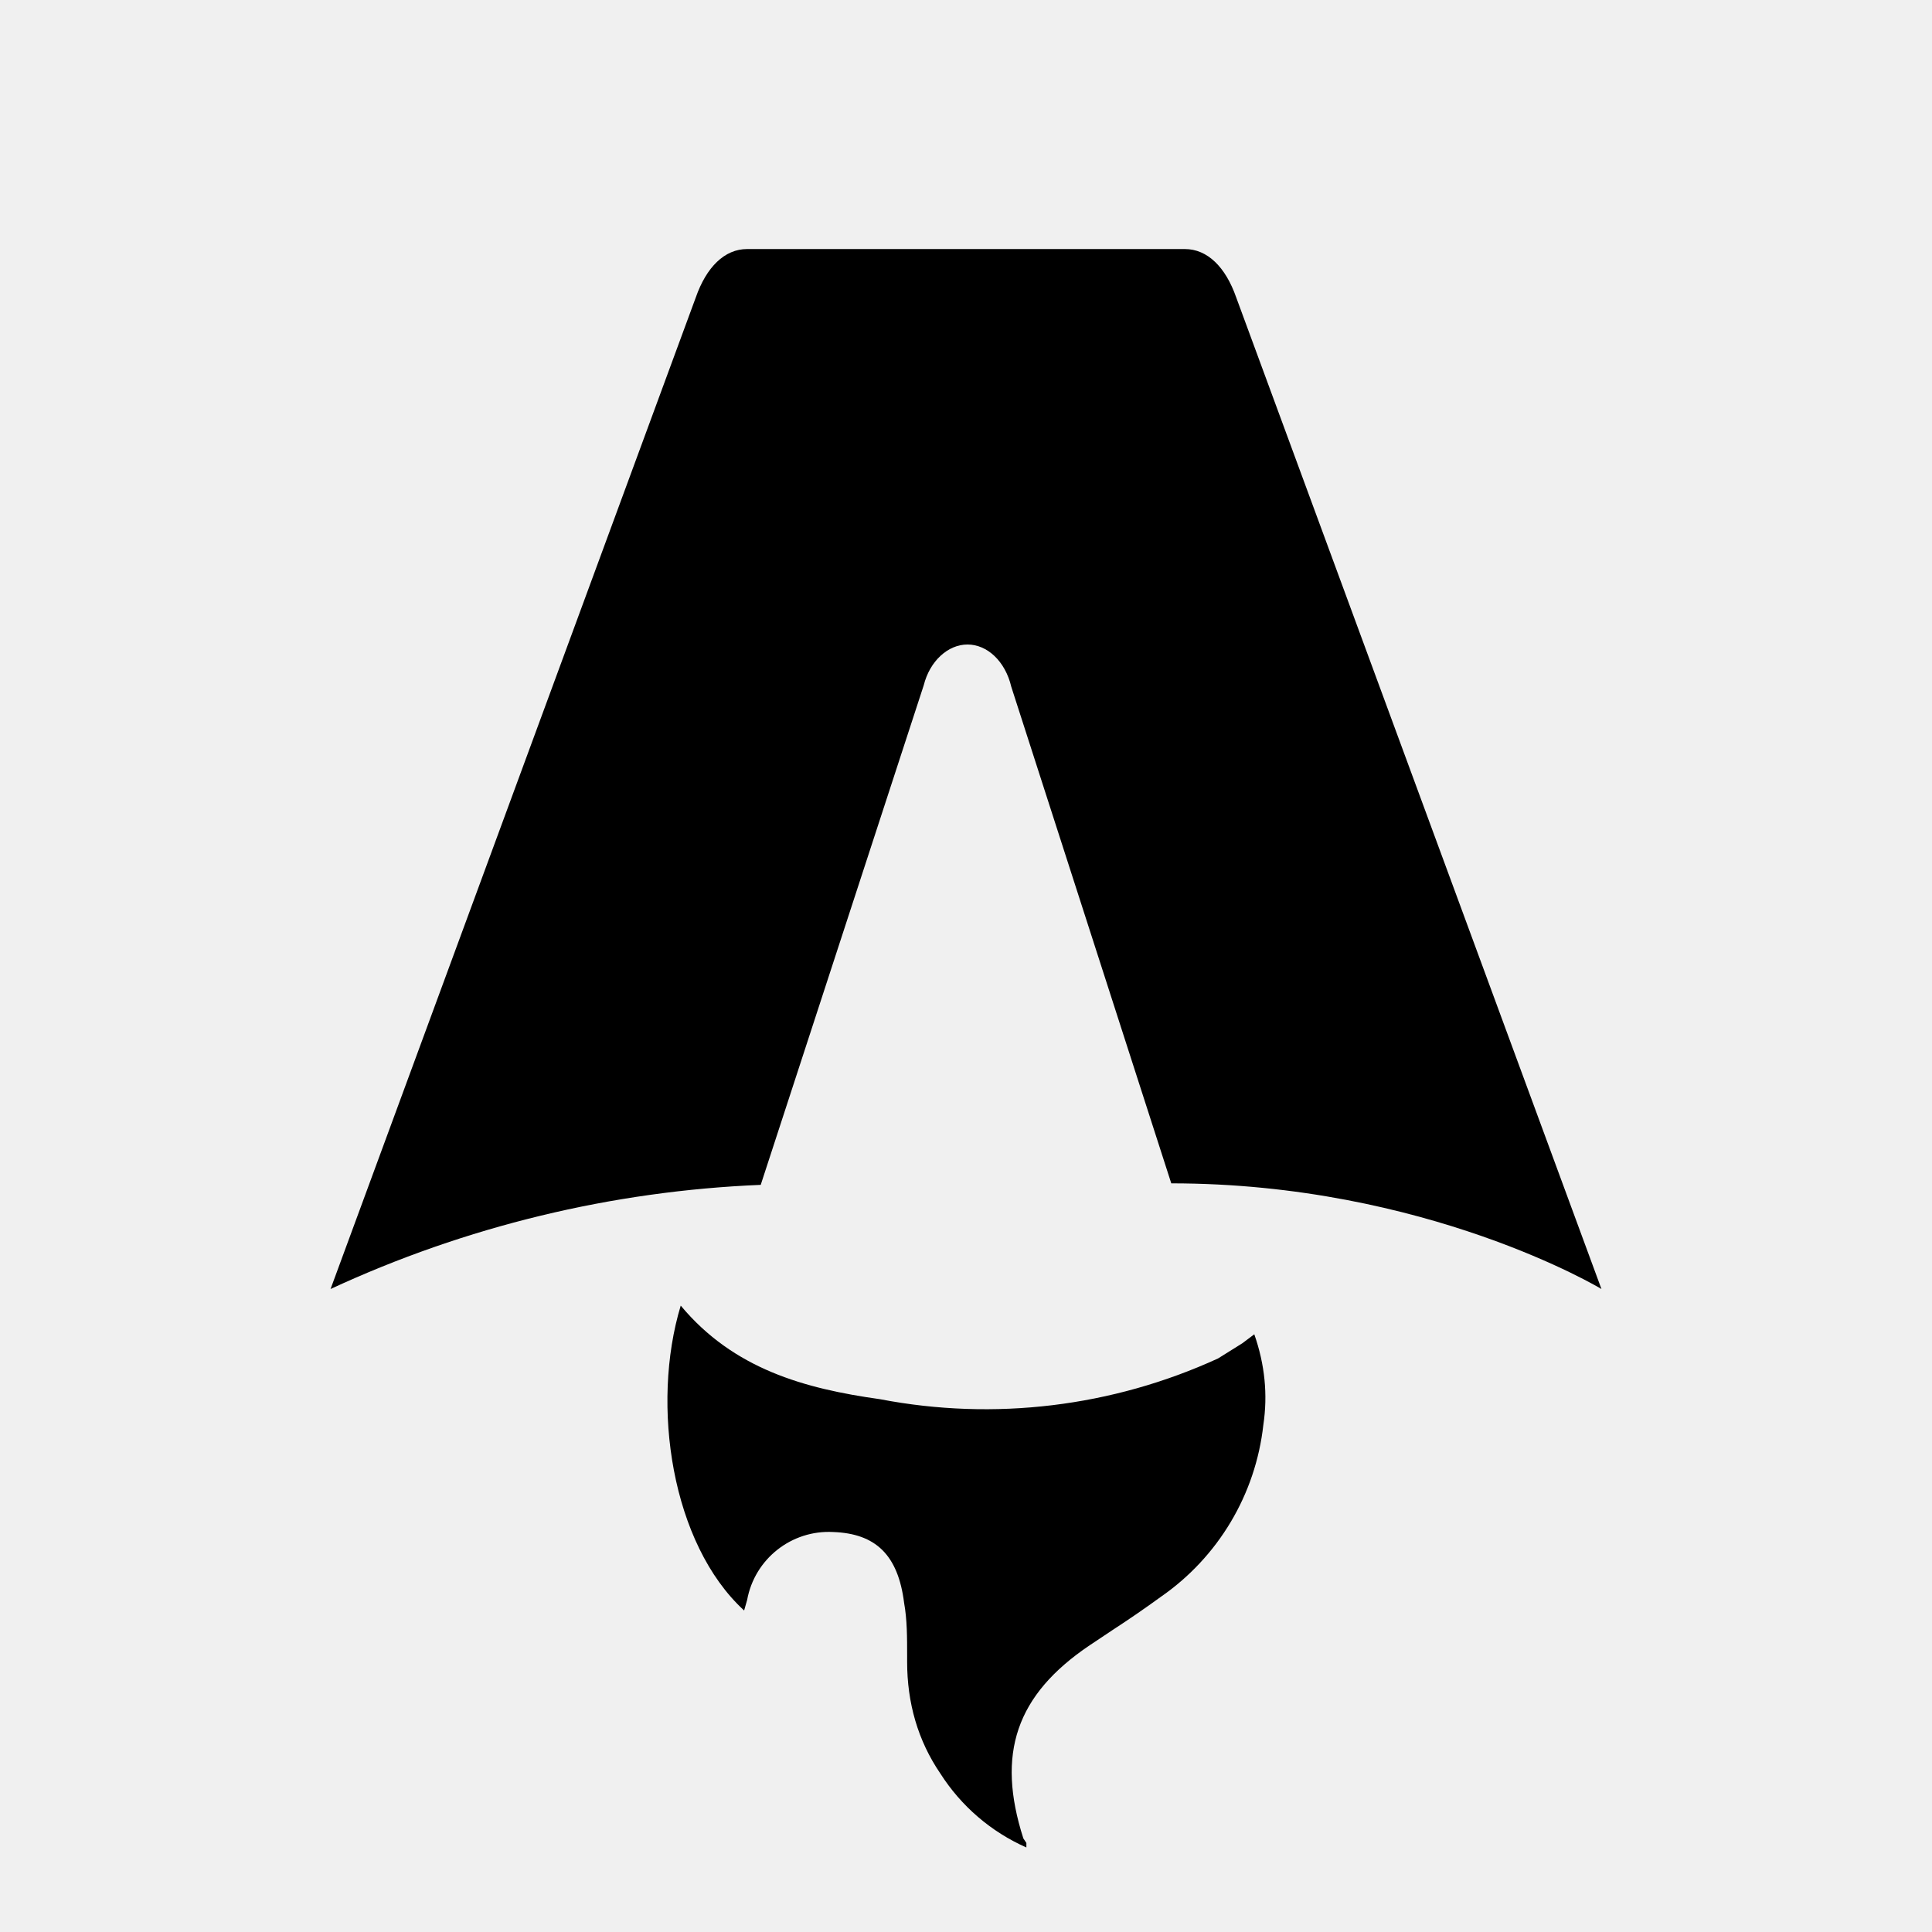
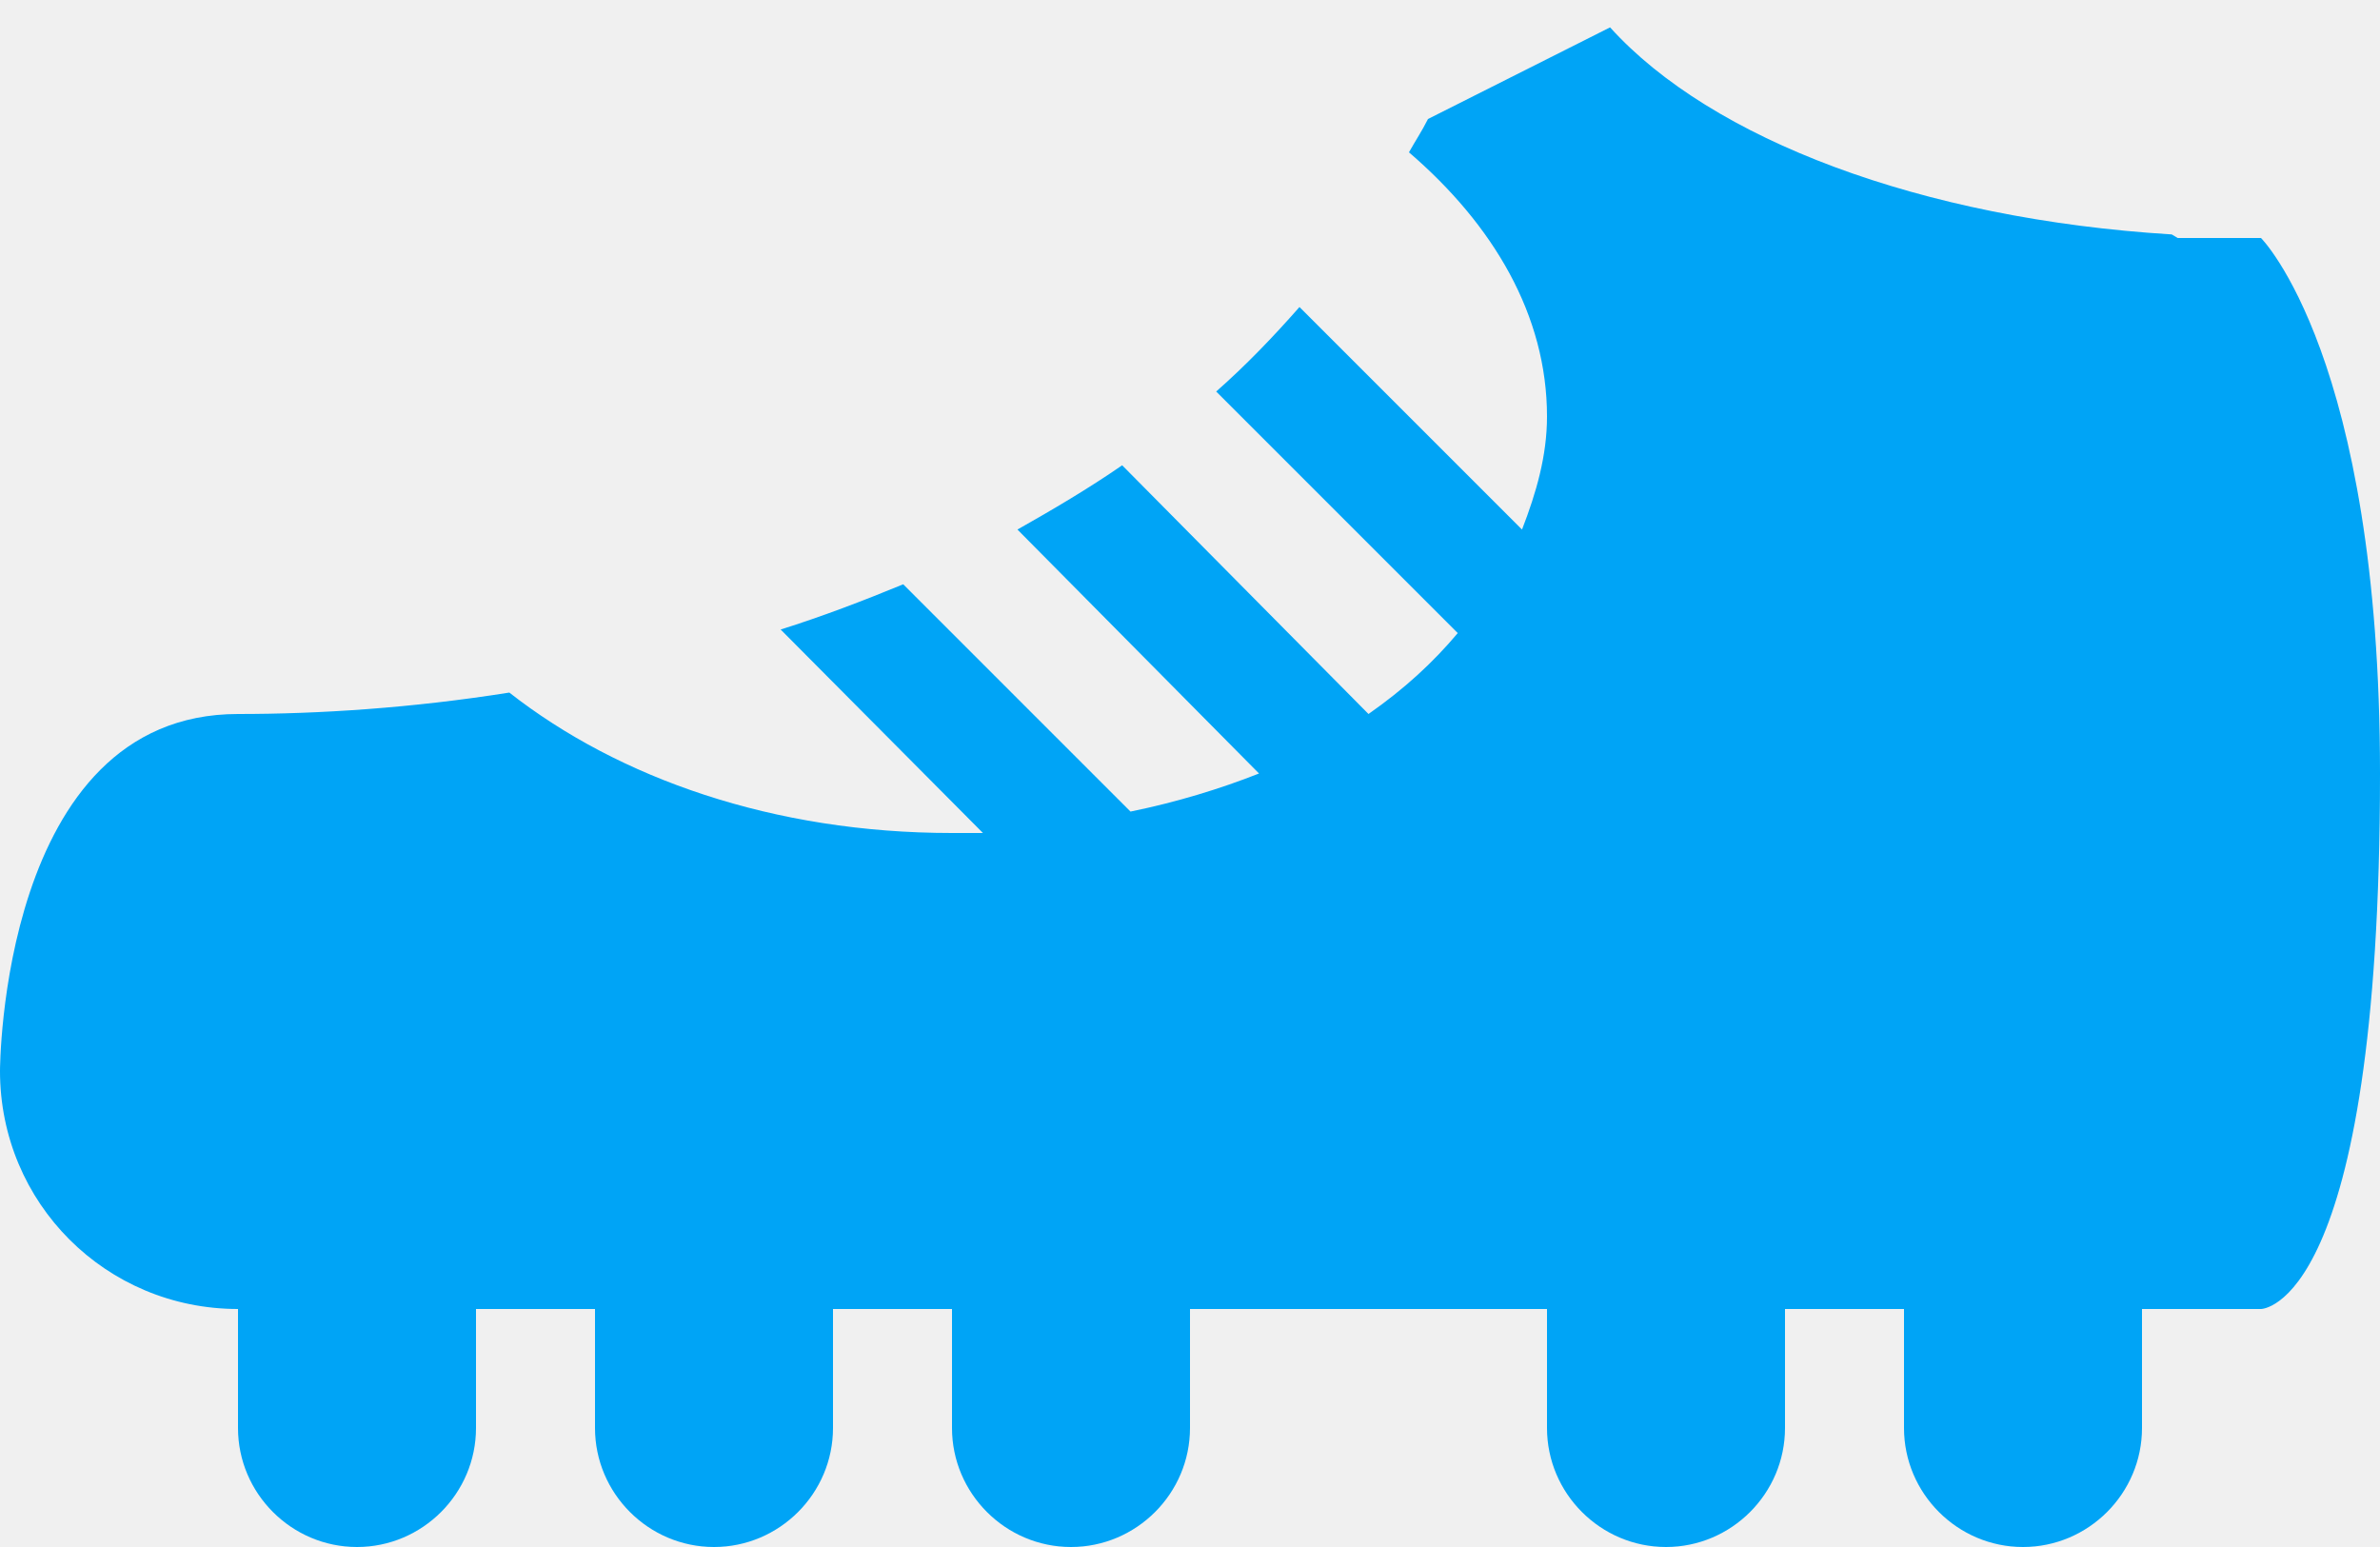
- <svg xmlns="http://www.w3.org/2000/svg" fill="none" viewBox="0 0 128 128">
-   <path d="M50.4 78.5a75.1 75.1 0 0 0-28.5 6.9l24.2-65.7c.7-2 1.9-3.2 3.4-3.2h29c1.5 0 2.7 1.2 3.4 3.2l24.2 65.7s-11.6-7-28.5-7L67 45.5c-.4-1.7-1.6-2.8-2.9-2.8-1.3 0-2.5 1.1-2.9 2.7L50.4 78.5Zm-1.1 28.2Zm-4.2-20.2c-2 6.6-.6 15.8 4.2 20.2a17.5 17.5 0 0 1 .2-.7 5.5 5.5 0 0 1 5.7-4.5c2.8.1 4.3 1.5 4.7 4.7.2 1.1.2 2.3.2 3.5v.4c0 2.7.7 5.2 2.2 7.4a13 13 0 0 0 5.7 4.9v-.3l-.2-.3c-1.8-5.6-.5-9.5 4.4-12.8l1.5-1a73 73 0 0 0 3.2-2.2 16 16 0 0 0 6.8-11.4c.3-2 .1-4-.6-6l-.8.6-1.6 1a37 37 0 0 1-22.4 2.7c-5-.7-9.7-2-13.2-6.2Z" />
-   <style>
-         path { fill: #000; }
-         @media (prefers-color-scheme: dark) {
-             path { fill: #FFF; }
-         }
-     </style>
+ <svg xmlns="http://www.w3.org/2000/svg" fill="#00a4f6" viewBox="2 6 20 13">
+   <path d="M21 8C20.76 8 20.53 8 20.3 8L20.25 7.97C18.14 7.84 16.38 7.17 15.53 6.23L14 7C13.95 7.1 13.89 7.19 13.84 7.28C14.55 7.89 15 8.65 15 9.5C15 9.83 14.91 10.14 14.79 10.45L12.92 8.58C12.7 8.83 12.47 9.07 12.22 9.29L14.25 11.32C14.04 11.57 13.8 11.79 13.5 12L11.43 9.91C11.14 10.11 10.85 10.28 10.55 10.45L12.58 12.5C12.25 12.63 11.89 12.74 11.5 12.82L9.59 10.91C9.25 11.05 8.91 11.18 8.56 11.29L10.26 13C10.17 13 10.09 13 10 13C8.5 13 7.2 12.54 6.28 11.82C5.46 11.95 4.68 12 4 12C2 12 2 15 2 15V15C2 16.11 2.89 17 4 17H4V18C4 18.55 4.45 19 5 19S6 18.55 6 18V17H7V18C7 18.55 7.45 19 8 19S9 18.55 9 18V17H10V18C10 18.55 10.45 19 11 19S12 18.55 12 18V17H15V18C15 18.55 15.45 19 16 19S17 18.55 17 18V17H18V18C18 18.55 18.45 19 19 19S20 18.55 20 18V17H21C21 17 22 17 22 12.5C22 9 21 8 21 8Z" />
</svg>
